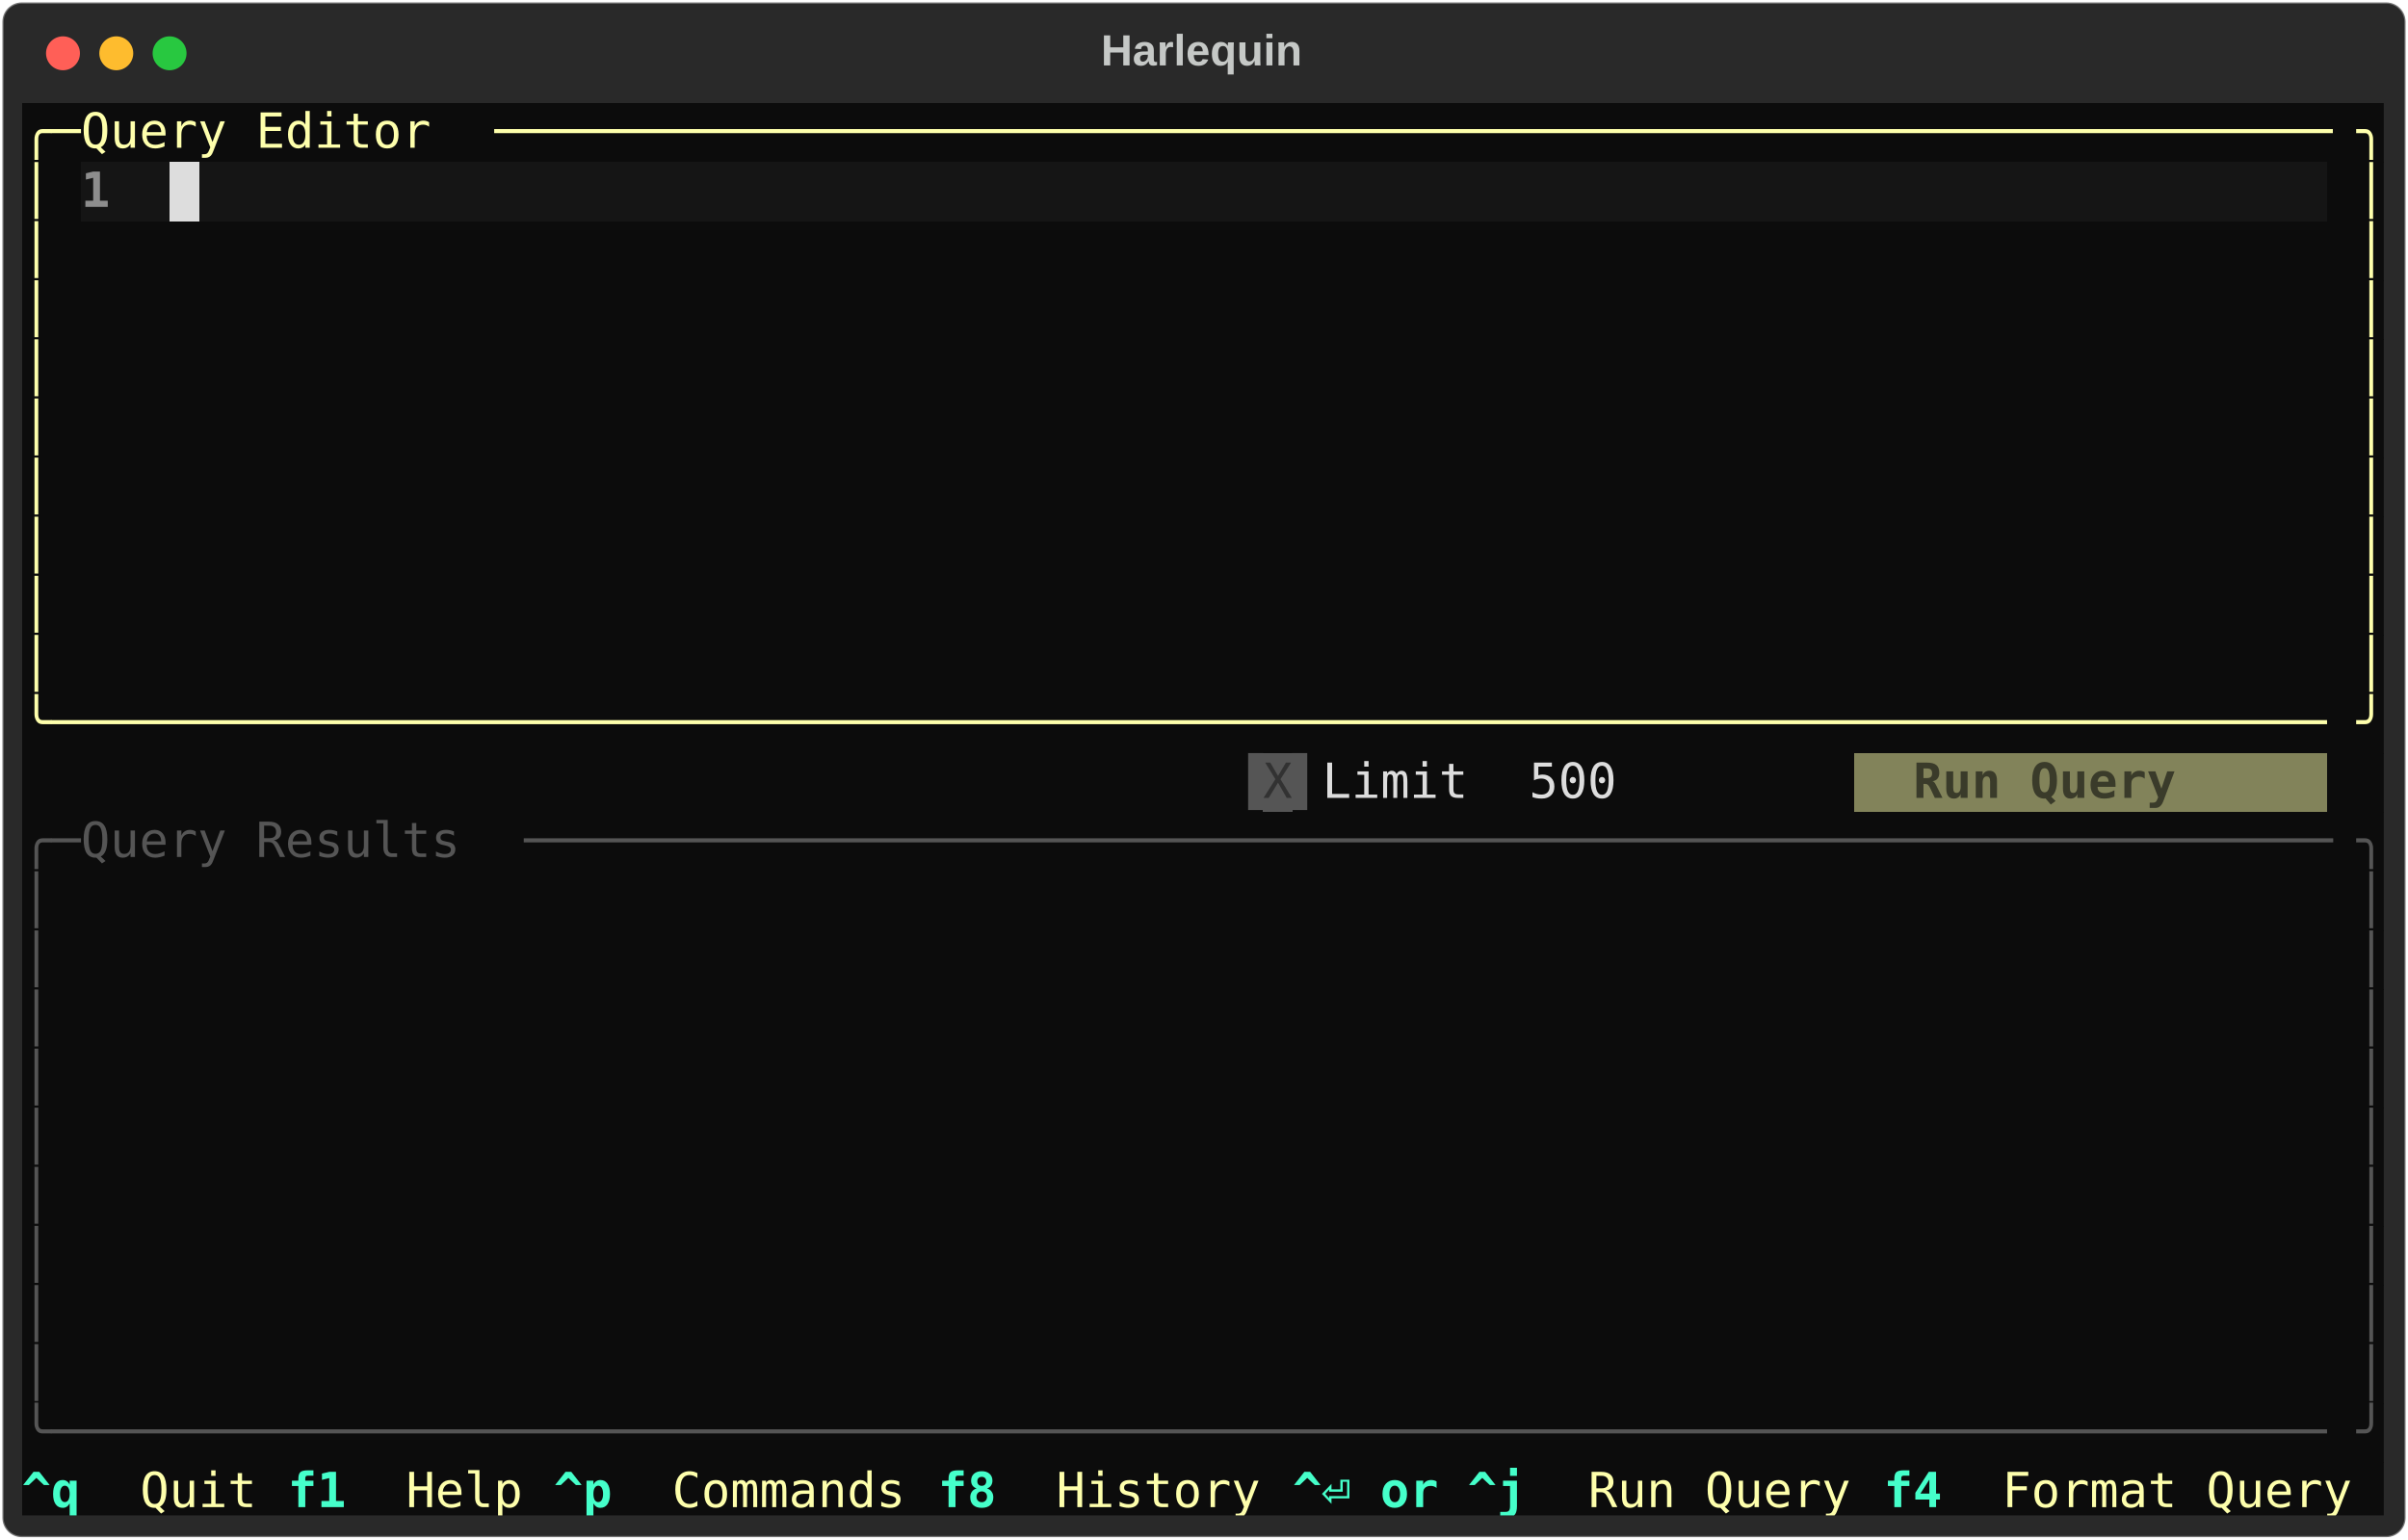
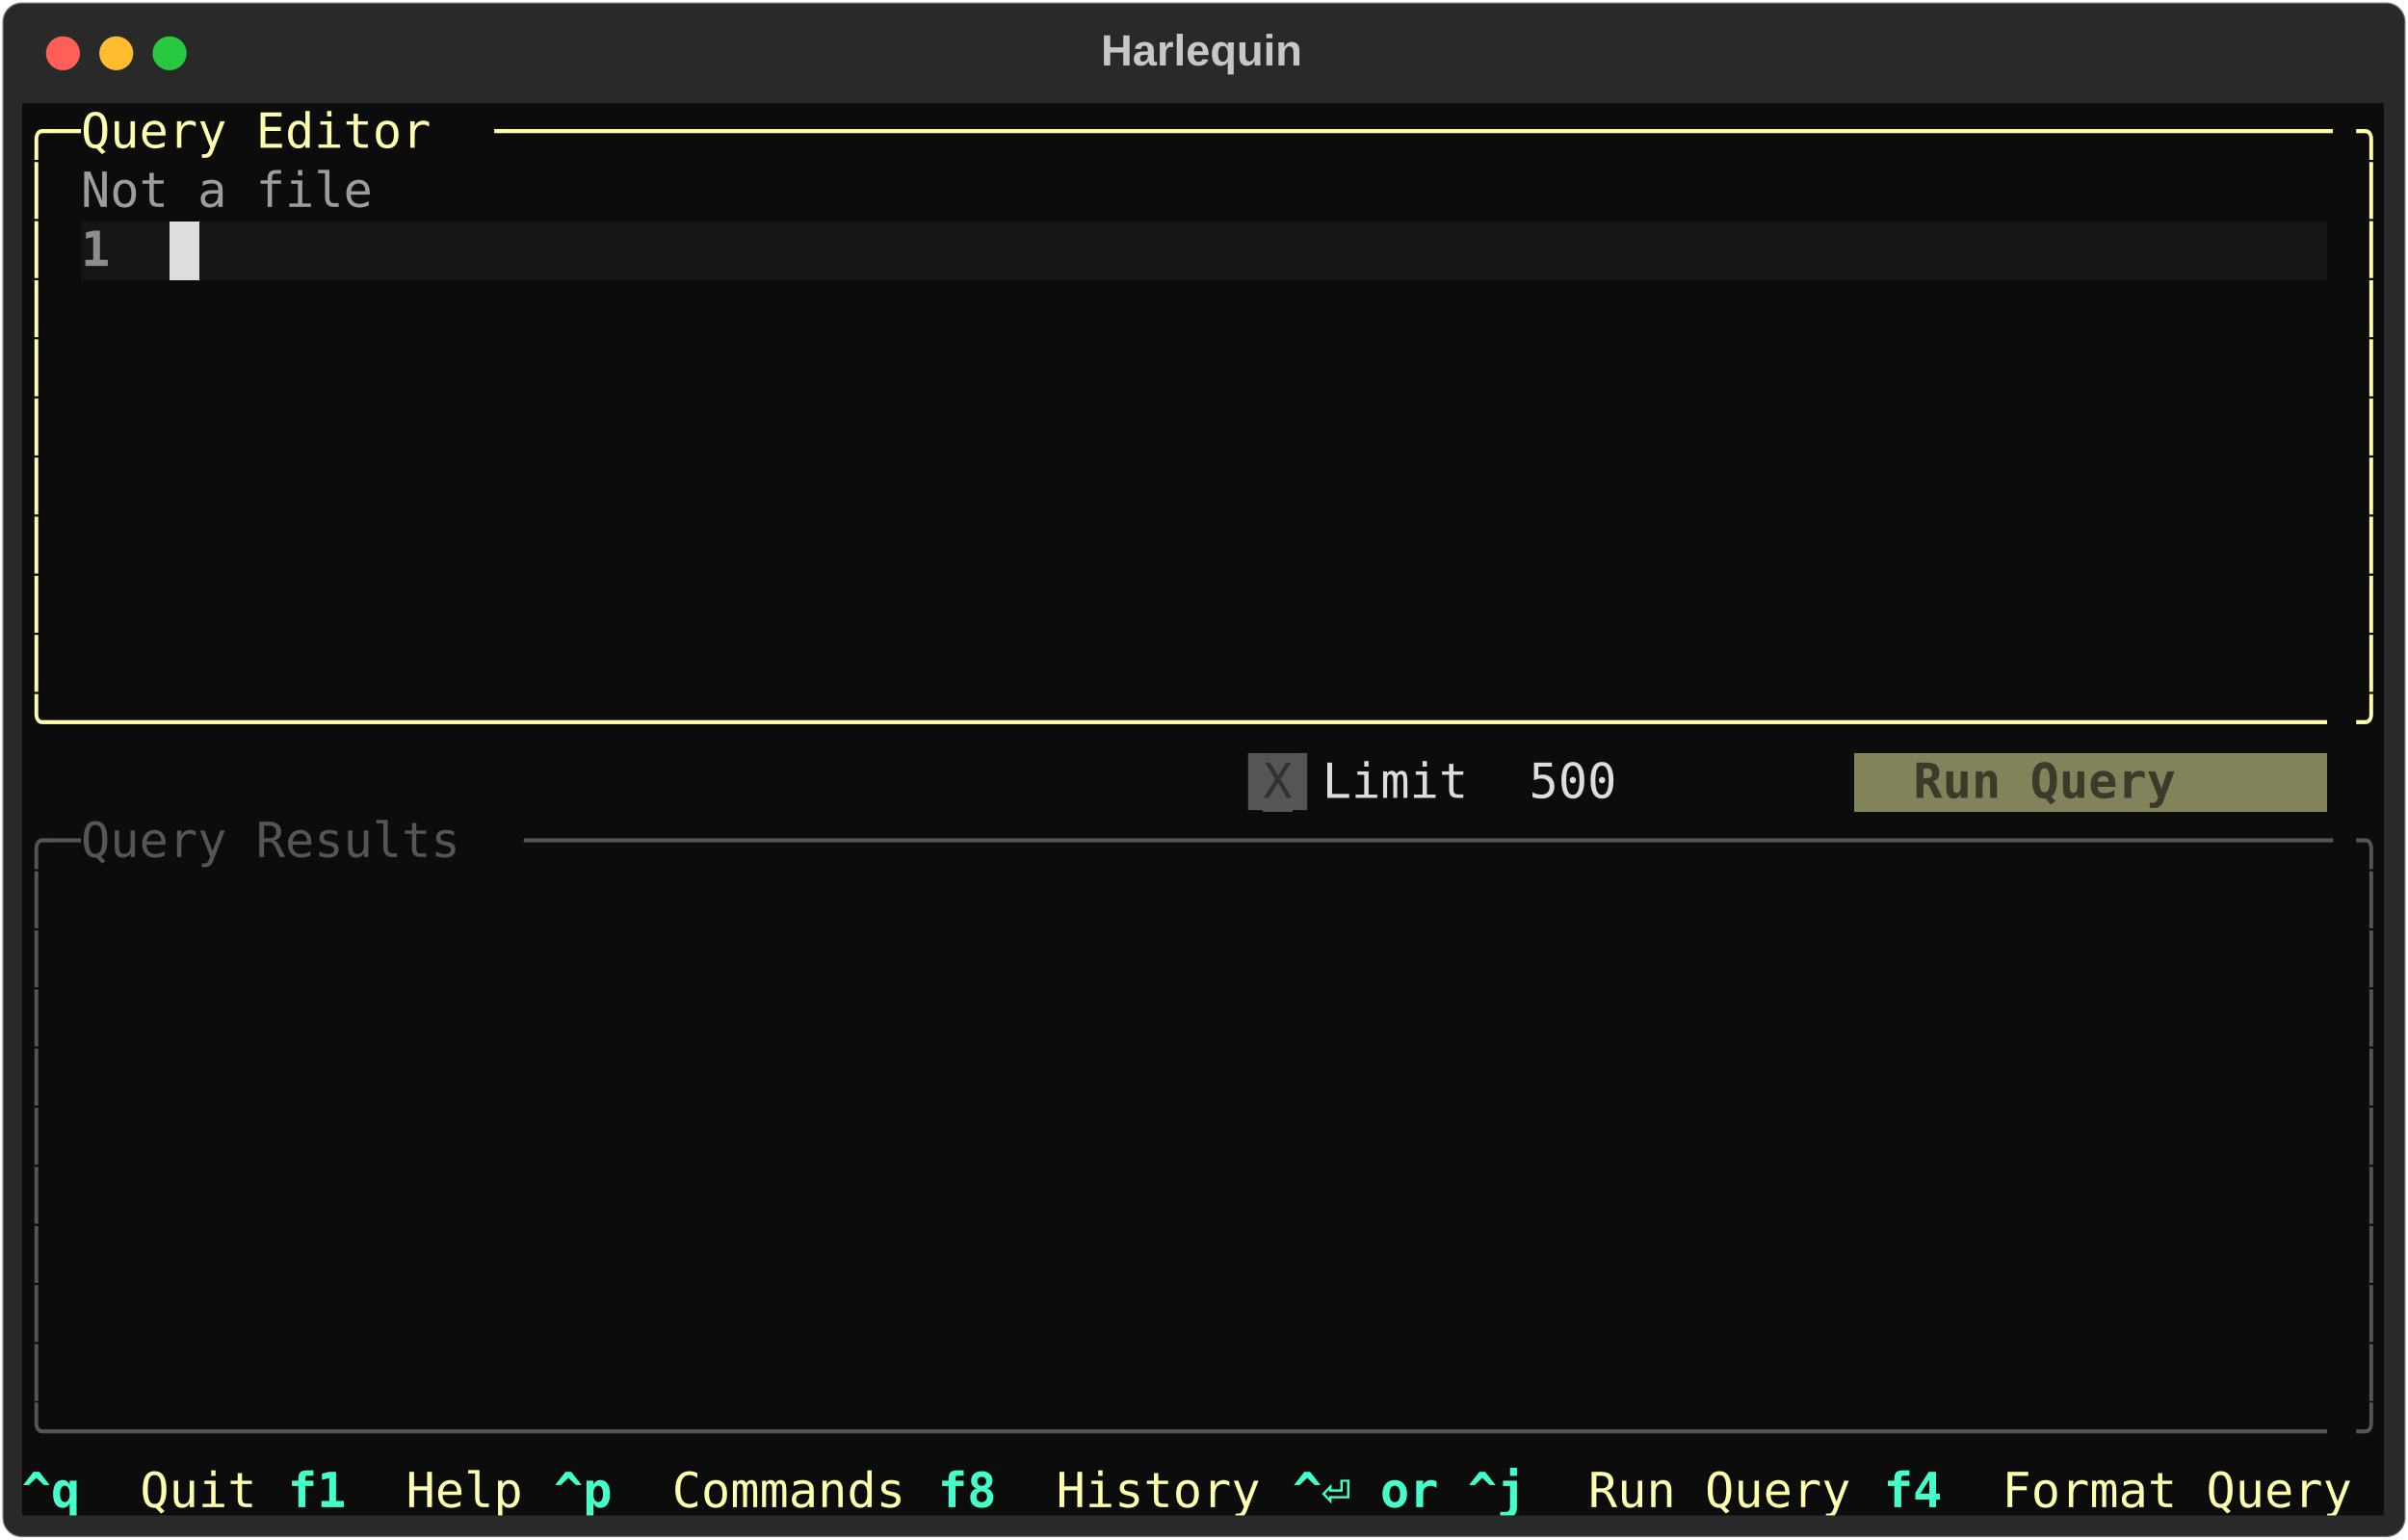
<svg xmlns="http://www.w3.org/2000/svg" class="rich-terminal" viewBox="0 0 994 635.6">
  <style>

    @font-face {
        font-family: "Fira Code";
        src: local("FiraCode-Regular"),
                url("https://cdnjs.cloudflare.com/ajax/libs/firacode/6.2.0/woff2/FiraCode-Regular.woff2") format("woff2"),
                url("https://cdnjs.cloudflare.com/ajax/libs/firacode/6.2.0/woff/FiraCode-Regular.woff") format("woff");
        font-style: normal;
        font-weight: 400;
    }
    @font-face {
        font-family: "Fira Code";
        src: local("FiraCode-Bold"),
                url("https://cdnjs.cloudflare.com/ajax/libs/firacode/6.2.0/woff2/FiraCode-Bold.woff2") format("woff2"),
                url("https://cdnjs.cloudflare.com/ajax/libs/firacode/6.2.0/woff/FiraCode-Bold.woff") format("woff");
        font-style: bold;
        font-weight: 700;
    }

    .terminal-matrix {
        font-family: Fira Code, monospace;
        font-size: 20px;
        line-height: 24.4px;
        font-variant-east-asian: full-width;
    }

    .terminal-title {
        font-size: 18px;
        font-weight: bold;
        font-family: arial;
    }

    .terminal-r1 { fill: #feffac }
.terminal-r2 { fill: #c5c8c6 }
- .terminal-r3 { fill: #8d8d8d;font-weight: bold }
- .terminal-r4 { fill: #0c0c0c }
- .terminal-r5 { fill: #dddddd }
- .terminal-r6 { fill: #555555 }
- .terminal-r7 { fill: #323232 }
- .terminal-r8 { fill: #3a3b2a;font-weight: bold }
- .terminal-r9 { fill: #45ffca;font-weight: bold }
+ .terminal-r3 { fill: #9d9d9d }
+ .terminal-r4 { fill: #8d8d8d;font-weight: bold }
+ .terminal-r5 { fill: #0c0c0c }
+ .terminal-r6 { fill: #dddddd }
+ .terminal-r7 { fill: #555555 }
+ .terminal-r8 { fill: #323232 }
+ .terminal-r9 { fill: #3a3b2a;font-weight: bold }
+ .terminal-r10 { fill: #45ffca;font-weight: bold }
    </style>
  <defs>
    <clipPath id="terminal-clip-terminal">
      <rect x="0" y="0" width="975.0" height="584.6" />
    </clipPath>
    <clipPath id="terminal-line-0">
      <rect x="0" y="1.5" width="976" height="24.65" />
    </clipPath>
    <clipPath id="terminal-line-1">
      <rect x="0" y="25.9" width="976" height="24.65" />
    </clipPath>
    <clipPath id="terminal-line-2">
      <rect x="0" y="50.3" width="976" height="24.65" />
    </clipPath>
    <clipPath id="terminal-line-3">
      <rect x="0" y="74.7" width="976" height="24.65" />
    </clipPath>
    <clipPath id="terminal-line-4">
      <rect x="0" y="99.1" width="976" height="24.65" />
    </clipPath>
    <clipPath id="terminal-line-5">
      <rect x="0" y="123.5" width="976" height="24.65" />
    </clipPath>
    <clipPath id="terminal-line-6">
      <rect x="0" y="147.9" width="976" height="24.65" />
    </clipPath>
    <clipPath id="terminal-line-7">
      <rect x="0" y="172.3" width="976" height="24.65" />
    </clipPath>
    <clipPath id="terminal-line-8">
      <rect x="0" y="196.7" width="976" height="24.65" />
    </clipPath>
    <clipPath id="terminal-line-9">
      <rect x="0" y="221.1" width="976" height="24.65" />
    </clipPath>
    <clipPath id="terminal-line-10">
      <rect x="0" y="245.5" width="976" height="24.65" />
    </clipPath>
    <clipPath id="terminal-line-11">
      <rect x="0" y="269.9" width="976" height="24.65" />
    </clipPath>
    <clipPath id="terminal-line-12">
      <rect x="0" y="294.3" width="976" height="24.65" />
    </clipPath>
    <clipPath id="terminal-line-13">
      <rect x="0" y="318.7" width="976" height="24.65" />
    </clipPath>
    <clipPath id="terminal-line-14">
      <rect x="0" y="343.1" width="976" height="24.65" />
    </clipPath>
    <clipPath id="terminal-line-15">
      <rect x="0" y="367.5" width="976" height="24.65" />
    </clipPath>
    <clipPath id="terminal-line-16">
      <rect x="0" y="391.9" width="976" height="24.65" />
    </clipPath>
    <clipPath id="terminal-line-17">
      <rect x="0" y="416.3" width="976" height="24.65" />
    </clipPath>
    <clipPath id="terminal-line-18">
      <rect x="0" y="440.7" width="976" height="24.65" />
    </clipPath>
    <clipPath id="terminal-line-19">
      <rect x="0" y="465.1" width="976" height="24.65" />
    </clipPath>
    <clipPath id="terminal-line-20">
      <rect x="0" y="489.5" width="976" height="24.65" />
    </clipPath>
    <clipPath id="terminal-line-21">
      <rect x="0" y="513.9" width="976" height="24.65" />
    </clipPath>
    <clipPath id="terminal-line-22">
      <rect x="0" y="538.3" width="976" height="24.65" />
    </clipPath>
  </defs>
  <rect fill="#292929" stroke="rgba(255,255,255,0.35)" stroke-width="1" x="1" y="1" width="992" height="633.6" rx="8" />
  <text class="terminal-title" fill="#c5c8c6" text-anchor="middle" x="496" y="27">Harlequin</text>
  <g transform="translate(26,22)">
    <circle cx="0" cy="0" r="7" fill="#ff5f57" />
    <circle cx="22" cy="0" r="7" fill="#febc2e" />
    <circle cx="44" cy="0" r="7" fill="#28c840" />
  </g>
  <g transform="translate(9, 41)" clip-path="url(#terminal-clip-terminal)">
    <rect fill="#0c0c0c" x="0" y="1.5" width="12.2" height="24.65" shape-rendering="crispEdges" />
    <rect fill="#0c0c0c" x="12.2" y="1.5" width="12.2" height="24.65" shape-rendering="crispEdges" />
    <rect fill="#0c0c0c" x="24.4" y="1.5" width="170.8" height="24.65" shape-rendering="crispEdges" />
    <rect fill="#0c0c0c" x="195.2" y="1.5" width="768.6" height="24.65" shape-rendering="crispEdges" />
    <rect fill="#0c0c0c" x="963.8" y="1.5" width="12.2" height="24.65" shape-rendering="crispEdges" />
    <rect fill="#0c0c0c" x="0" y="25.9" width="12.2" height="24.65" shape-rendering="crispEdges" />
    <rect fill="#0c0c0c" x="12.2" y="25.9" width="12.2" height="24.65" shape-rendering="crispEdges" />
-     <rect fill="#151515" x="24.4" y="25.9" width="36.6" height="24.65" shape-rendering="crispEdges" />
-     <rect fill="#dddddd" x="61" y="25.9" width="12.2" height="24.65" shape-rendering="crispEdges" />
-     <rect fill="#151515" x="73.2" y="25.9" width="878.4" height="24.65" shape-rendering="crispEdges" />
+     <rect fill="#0c0c0c" x="24.4" y="25.9" width="122" height="24.65" shape-rendering="crispEdges" />
+     <rect fill="#0c0c0c" x="146.4" y="25.9" width="805.2" height="24.65" shape-rendering="crispEdges" />
    <rect fill="#0c0c0c" x="951.6" y="25.9" width="12.2" height="24.65" shape-rendering="crispEdges" />
    <rect fill="#0c0c0c" x="963.8" y="25.9" width="12.2" height="24.65" shape-rendering="crispEdges" />
    <rect fill="#0c0c0c" x="0" y="50.3" width="12.2" height="24.65" shape-rendering="crispEdges" />
    <rect fill="#0c0c0c" x="12.2" y="50.3" width="12.2" height="24.65" shape-rendering="crispEdges" />
-     <rect fill="#0c0c0c" x="24.4" y="50.3" width="927.2" height="24.65" shape-rendering="crispEdges" />
+     <rect fill="#151515" x="24.4" y="50.3" width="36.6" height="24.65" shape-rendering="crispEdges" />
+     <rect fill="#dddddd" x="61" y="50.3" width="12.2" height="24.65" shape-rendering="crispEdges" />
+     <rect fill="#151515" x="73.2" y="50.3" width="878.4" height="24.65" shape-rendering="crispEdges" />
    <rect fill="#0c0c0c" x="951.6" y="50.3" width="12.2" height="24.65" shape-rendering="crispEdges" />
    <rect fill="#0c0c0c" x="963.8" y="50.3" width="12.2" height="24.65" shape-rendering="crispEdges" />
    <rect fill="#0c0c0c" x="0" y="74.7" width="12.2" height="24.65" shape-rendering="crispEdges" />
    <rect fill="#0c0c0c" x="12.2" y="74.7" width="12.2" height="24.65" shape-rendering="crispEdges" />
    <rect fill="#0c0c0c" x="24.4" y="74.7" width="927.2" height="24.65" shape-rendering="crispEdges" />
    <rect fill="#0c0c0c" x="951.6" y="74.7" width="12.2" height="24.65" shape-rendering="crispEdges" />
    <rect fill="#0c0c0c" x="963.8" y="74.7" width="12.2" height="24.65" shape-rendering="crispEdges" />
    <rect fill="#0c0c0c" x="0" y="99.1" width="12.2" height="24.65" shape-rendering="crispEdges" />
    <rect fill="#0c0c0c" x="12.2" y="99.1" width="12.2" height="24.65" shape-rendering="crispEdges" />
    <rect fill="#0c0c0c" x="24.4" y="99.1" width="927.2" height="24.65" shape-rendering="crispEdges" />
    <rect fill="#0c0c0c" x="951.6" y="99.1" width="12.2" height="24.65" shape-rendering="crispEdges" />
    <rect fill="#0c0c0c" x="963.8" y="99.1" width="12.2" height="24.65" shape-rendering="crispEdges" />
    <rect fill="#0c0c0c" x="0" y="123.5" width="12.2" height="24.65" shape-rendering="crispEdges" />
    <rect fill="#0c0c0c" x="12.2" y="123.5" width="12.2" height="24.65" shape-rendering="crispEdges" />
    <rect fill="#0c0c0c" x="24.4" y="123.5" width="927.2" height="24.65" shape-rendering="crispEdges" />
    <rect fill="#0c0c0c" x="951.6" y="123.5" width="12.2" height="24.65" shape-rendering="crispEdges" />
    <rect fill="#0c0c0c" x="963.8" y="123.5" width="12.2" height="24.65" shape-rendering="crispEdges" />
    <rect fill="#0c0c0c" x="0" y="147.9" width="12.2" height="24.65" shape-rendering="crispEdges" />
    <rect fill="#0c0c0c" x="12.2" y="147.9" width="12.2" height="24.65" shape-rendering="crispEdges" />
    <rect fill="#0c0c0c" x="24.4" y="147.9" width="927.2" height="24.65" shape-rendering="crispEdges" />
    <rect fill="#0c0c0c" x="951.6" y="147.9" width="12.2" height="24.65" shape-rendering="crispEdges" />
    <rect fill="#0c0c0c" x="963.8" y="147.9" width="12.2" height="24.65" shape-rendering="crispEdges" />
    <rect fill="#0c0c0c" x="0" y="172.3" width="12.2" height="24.65" shape-rendering="crispEdges" />
    <rect fill="#0c0c0c" x="12.2" y="172.3" width="12.2" height="24.65" shape-rendering="crispEdges" />
    <rect fill="#0c0c0c" x="24.4" y="172.3" width="927.2" height="24.65" shape-rendering="crispEdges" />
    <rect fill="#0c0c0c" x="951.6" y="172.3" width="12.2" height="24.65" shape-rendering="crispEdges" />
    <rect fill="#0c0c0c" x="963.8" y="172.3" width="12.2" height="24.65" shape-rendering="crispEdges" />
    <rect fill="#0c0c0c" x="0" y="196.7" width="12.2" height="24.65" shape-rendering="crispEdges" />
    <rect fill="#0c0c0c" x="12.2" y="196.7" width="12.2" height="24.65" shape-rendering="crispEdges" />
    <rect fill="#0c0c0c" x="24.4" y="196.7" width="927.2" height="24.65" shape-rendering="crispEdges" />
    <rect fill="#0c0c0c" x="951.6" y="196.7" width="12.2" height="24.65" shape-rendering="crispEdges" />
    <rect fill="#0c0c0c" x="963.8" y="196.7" width="12.2" height="24.65" shape-rendering="crispEdges" />
    <rect fill="#0c0c0c" x="0" y="221.1" width="12.2" height="24.65" shape-rendering="crispEdges" />
    <rect fill="#0c0c0c" x="12.2" y="221.1" width="12.2" height="24.65" shape-rendering="crispEdges" />
    <rect fill="#0c0c0c" x="24.4" y="221.1" width="927.2" height="24.65" shape-rendering="crispEdges" />
    <rect fill="#0c0c0c" x="951.6" y="221.1" width="12.2" height="24.65" shape-rendering="crispEdges" />
    <rect fill="#0c0c0c" x="963.8" y="221.1" width="12.2" height="24.65" shape-rendering="crispEdges" />
    <rect fill="#0c0c0c" x="0" y="245.5" width="12.2" height="24.65" shape-rendering="crispEdges" />
    <rect fill="#0c0c0c" x="12.2" y="245.5" width="951.6" height="24.65" shape-rendering="crispEdges" />
    <rect fill="#0c0c0c" x="963.8" y="245.5" width="12.2" height="24.65" shape-rendering="crispEdges" />
    <rect fill="#0c0c0c" x="0" y="269.9" width="500.2" height="24.65" shape-rendering="crispEdges" />
    <rect fill="#0c0c0c" x="500.2" y="269.9" width="12.2" height="24.65" shape-rendering="crispEdges" />
    <rect fill="#555555" x="512.4" y="269.9" width="12.2" height="24.65" shape-rendering="crispEdges" />
    <rect fill="#0c0c0c" x="524.6" y="269.9" width="12.2" height="24.65" shape-rendering="crispEdges" />
    <rect fill="#0c0c0c" x="536.8" y="269.9" width="85.4" height="24.65" shape-rendering="crispEdges" />
    <rect fill="#0c0c0c" x="622.2" y="269.9" width="36.6" height="24.65" shape-rendering="crispEdges" />
    <rect fill="#0c0c0c" x="658.8" y="269.9" width="48.8" height="24.65" shape-rendering="crispEdges" />
    <rect fill="#0c0c0c" x="707.6" y="269.9" width="48.8" height="24.65" shape-rendering="crispEdges" />
    <rect fill="#82835a" x="756.4" y="269.9" width="24.4" height="24.65" shape-rendering="crispEdges" />
    <rect fill="#82835a" x="780.8" y="269.9" width="134.2" height="24.65" shape-rendering="crispEdges" />
    <rect fill="#82835a" x="915" y="269.9" width="36.6" height="24.65" shape-rendering="crispEdges" />
    <rect fill="#0c0c0c" x="951.6" y="269.9" width="24.4" height="24.65" shape-rendering="crispEdges" />
    <rect fill="#0c0c0c" x="0" y="294.3" width="12.2" height="24.65" shape-rendering="crispEdges" />
    <rect fill="#0c0c0c" x="12.2" y="294.3" width="12.2" height="24.65" shape-rendering="crispEdges" />
    <rect fill="#0c0c0c" x="24.4" y="294.3" width="183" height="24.65" shape-rendering="crispEdges" />
    <rect fill="#0c0c0c" x="207.4" y="294.3" width="756.4" height="24.65" shape-rendering="crispEdges" />
    <rect fill="#0c0c0c" x="963.8" y="294.3" width="12.2" height="24.65" shape-rendering="crispEdges" />
    <rect fill="#0c0c0c" x="0" y="318.7" width="12.2" height="24.65" shape-rendering="crispEdges" />
    <rect fill="#0c0c0c" x="12.2" y="318.7" width="951.6" height="24.65" shape-rendering="crispEdges" />
    <rect fill="#0c0c0c" x="963.8" y="318.7" width="12.2" height="24.65" shape-rendering="crispEdges" />
    <rect fill="#0c0c0c" x="0" y="343.1" width="12.2" height="24.65" shape-rendering="crispEdges" />
    <rect fill="#0c0c0c" x="12.2" y="343.1" width="951.6" height="24.65" shape-rendering="crispEdges" />
    <rect fill="#0c0c0c" x="963.8" y="343.1" width="12.2" height="24.65" shape-rendering="crispEdges" />
    <rect fill="#0c0c0c" x="0" y="367.5" width="12.2" height="24.65" shape-rendering="crispEdges" />
    <rect fill="#0c0c0c" x="12.2" y="367.5" width="951.6" height="24.65" shape-rendering="crispEdges" />
    <rect fill="#0c0c0c" x="963.8" y="367.5" width="12.2" height="24.65" shape-rendering="crispEdges" />
    <rect fill="#0c0c0c" x="0" y="391.9" width="12.2" height="24.65" shape-rendering="crispEdges" />
    <rect fill="#0c0c0c" x="12.2" y="391.9" width="951.6" height="24.65" shape-rendering="crispEdges" />
    <rect fill="#0c0c0c" x="963.8" y="391.9" width="12.2" height="24.65" shape-rendering="crispEdges" />
    <rect fill="#0c0c0c" x="0" y="416.3" width="12.2" height="24.65" shape-rendering="crispEdges" />
    <rect fill="#0c0c0c" x="12.2" y="416.3" width="951.6" height="24.65" shape-rendering="crispEdges" />
    <rect fill="#0c0c0c" x="963.8" y="416.3" width="12.2" height="24.65" shape-rendering="crispEdges" />
    <rect fill="#0c0c0c" x="0" y="440.7" width="12.2" height="24.65" shape-rendering="crispEdges" />
    <rect fill="#0c0c0c" x="12.2" y="440.7" width="951.6" height="24.65" shape-rendering="crispEdges" />
    <rect fill="#0c0c0c" x="963.8" y="440.7" width="12.2" height="24.65" shape-rendering="crispEdges" />
    <rect fill="#0c0c0c" x="0" y="465.1" width="12.2" height="24.65" shape-rendering="crispEdges" />
    <rect fill="#0c0c0c" x="12.2" y="465.1" width="951.6" height="24.65" shape-rendering="crispEdges" />
    <rect fill="#0c0c0c" x="963.8" y="465.1" width="12.2" height="24.65" shape-rendering="crispEdges" />
    <rect fill="#0c0c0c" x="0" y="489.5" width="12.2" height="24.65" shape-rendering="crispEdges" />
    <rect fill="#0c0c0c" x="12.2" y="489.5" width="951.6" height="24.65" shape-rendering="crispEdges" />
    <rect fill="#0c0c0c" x="963.8" y="489.5" width="12.2" height="24.65" shape-rendering="crispEdges" />
    <rect fill="#0c0c0c" x="0" y="513.9" width="12.2" height="24.65" shape-rendering="crispEdges" />
    <rect fill="#0c0c0c" x="12.2" y="513.9" width="951.6" height="24.65" shape-rendering="crispEdges" />
    <rect fill="#0c0c0c" x="963.8" y="513.9" width="12.2" height="24.65" shape-rendering="crispEdges" />
    <rect fill="#0c0c0c" x="0" y="538.3" width="12.2" height="24.65" shape-rendering="crispEdges" />
    <rect fill="#0c0c0c" x="12.2" y="538.3" width="951.6" height="24.65" shape-rendering="crispEdges" />
    <rect fill="#0c0c0c" x="963.8" y="538.3" width="12.2" height="24.65" shape-rendering="crispEdges" />
    <rect fill="#0c0c0c" x="0" y="562.7" width="48.8" height="24.65" shape-rendering="crispEdges" />
    <rect fill="#0c0c0c" x="48.8" y="562.7" width="61" height="24.65" shape-rendering="crispEdges" />
    <rect fill="#0c0c0c" x="109.8" y="562.7" width="48.8" height="24.65" shape-rendering="crispEdges" />
    <rect fill="#0c0c0c" x="158.6" y="562.7" width="61" height="24.65" shape-rendering="crispEdges" />
    <rect fill="#0c0c0c" x="219.6" y="562.7" width="48.8" height="24.65" shape-rendering="crispEdges" />
    <rect fill="#0c0c0c" x="268.4" y="562.7" width="109.8" height="24.65" shape-rendering="crispEdges" />
    <rect fill="#0c0c0c" x="378.2" y="562.7" width="48.8" height="24.65" shape-rendering="crispEdges" />
    <rect fill="#0c0c0c" x="427" y="562.7" width="97.6" height="24.65" shape-rendering="crispEdges" />
    <rect fill="#0c0c0c" x="524.6" y="562.7" width="122" height="24.65" shape-rendering="crispEdges" />
    <rect fill="#0c0c0c" x="646.6" y="562.7" width="122" height="24.65" shape-rendering="crispEdges" />
    <rect fill="#0c0c0c" x="768.6" y="562.7" width="48.8" height="24.65" shape-rendering="crispEdges" />
    <rect fill="#0c0c0c" x="817.4" y="562.7" width="158.6" height="24.65" shape-rendering="crispEdges" />
    <g class="terminal-matrix">
      <text class="terminal-r1" x="0" y="20" textLength="12.2" clip-path="url(#terminal-line-0)">╭</text>
      <text class="terminal-r1" x="12.2" y="20" textLength="12.2" clip-path="url(#terminal-line-0)">─</text>
      <text class="terminal-r1" x="24.4" y="20" textLength="170.8" clip-path="url(#terminal-line-0)"> Query Editor </text>
      <text class="terminal-r1" x="195.2" y="20" textLength="768.6" clip-path="url(#terminal-line-0)">───────────────────────────────────────────────────────────────</text>
      <text class="terminal-r1" x="963.8" y="20" textLength="12.2" clip-path="url(#terminal-line-0)">╮</text>
      <text class="terminal-r2" x="976" y="20" textLength="12.2" clip-path="url(#terminal-line-0)">
</text>
      <text class="terminal-r1" x="0" y="44.4" textLength="12.2" clip-path="url(#terminal-line-1)">│</text>
-       <text class="terminal-r3" x="24.4" y="44.4" textLength="36.6" clip-path="url(#terminal-line-1)">1  </text>
+       <text class="terminal-r3" x="24.4" y="44.4" textLength="122" clip-path="url(#terminal-line-1)">Not a file</text>
      <text class="terminal-r1" x="963.8" y="44.4" textLength="12.2" clip-path="url(#terminal-line-1)">│</text>
      <text class="terminal-r2" x="976" y="44.4" textLength="12.2" clip-path="url(#terminal-line-1)">
</text>
      <text class="terminal-r1" x="0" y="68.8" textLength="12.2" clip-path="url(#terminal-line-2)">│</text>
+       <text class="terminal-r4" x="24.4" y="68.8" textLength="36.6" clip-path="url(#terminal-line-2)">1  </text>
      <text class="terminal-r1" x="963.8" y="68.8" textLength="12.2" clip-path="url(#terminal-line-2)">│</text>
      <text class="terminal-r2" x="976" y="68.8" textLength="12.2" clip-path="url(#terminal-line-2)">
</text>
      <text class="terminal-r1" x="0" y="93.2" textLength="12.2" clip-path="url(#terminal-line-3)">│</text>
      <text class="terminal-r1" x="963.8" y="93.2" textLength="12.2" clip-path="url(#terminal-line-3)">│</text>
      <text class="terminal-r2" x="976" y="93.2" textLength="12.2" clip-path="url(#terminal-line-3)">
</text>
      <text class="terminal-r1" x="0" y="117.6" textLength="12.2" clip-path="url(#terminal-line-4)">│</text>
      <text class="terminal-r1" x="963.8" y="117.6" textLength="12.2" clip-path="url(#terminal-line-4)">│</text>
      <text class="terminal-r2" x="976" y="117.6" textLength="12.2" clip-path="url(#terminal-line-4)">
</text>
      <text class="terminal-r1" x="0" y="142" textLength="12.2" clip-path="url(#terminal-line-5)">│</text>
      <text class="terminal-r1" x="963.8" y="142" textLength="12.2" clip-path="url(#terminal-line-5)">│</text>
      <text class="terminal-r2" x="976" y="142" textLength="12.2" clip-path="url(#terminal-line-5)">
</text>
      <text class="terminal-r1" x="0" y="166.4" textLength="12.2" clip-path="url(#terminal-line-6)">│</text>
      <text class="terminal-r1" x="963.8" y="166.4" textLength="12.2" clip-path="url(#terminal-line-6)">│</text>
      <text class="terminal-r2" x="976" y="166.4" textLength="12.2" clip-path="url(#terminal-line-6)">
</text>
      <text class="terminal-r1" x="0" y="190.8" textLength="12.2" clip-path="url(#terminal-line-7)">│</text>
      <text class="terminal-r1" x="963.8" y="190.8" textLength="12.2" clip-path="url(#terminal-line-7)">│</text>
      <text class="terminal-r2" x="976" y="190.8" textLength="12.2" clip-path="url(#terminal-line-7)">
</text>
      <text class="terminal-r1" x="0" y="215.2" textLength="12.2" clip-path="url(#terminal-line-8)">│</text>
      <text class="terminal-r1" x="963.8" y="215.2" textLength="12.2" clip-path="url(#terminal-line-8)">│</text>
      <text class="terminal-r2" x="976" y="215.2" textLength="12.2" clip-path="url(#terminal-line-8)">
</text>
      <text class="terminal-r1" x="0" y="239.6" textLength="12.2" clip-path="url(#terminal-line-9)">│</text>
      <text class="terminal-r1" x="963.8" y="239.6" textLength="12.2" clip-path="url(#terminal-line-9)">│</text>
      <text class="terminal-r2" x="976" y="239.6" textLength="12.2" clip-path="url(#terminal-line-9)">
</text>
      <text class="terminal-r1" x="0" y="264" textLength="12.2" clip-path="url(#terminal-line-10)">╰</text>
      <text class="terminal-r1" x="12.2" y="264" textLength="951.6" clip-path="url(#terminal-line-10)">──────────────────────────────────────────────────────────────────────────────</text>
      <text class="terminal-r1" x="963.8" y="264" textLength="12.2" clip-path="url(#terminal-line-10)">╯</text>
      <text class="terminal-r2" x="976" y="264" textLength="12.2" clip-path="url(#terminal-line-10)">
</text>
-       <text class="terminal-r6" x="500.2" y="288.4" textLength="12.2" clip-path="url(#terminal-line-11)">▐</text>
-       <text class="terminal-r7" x="512.4" y="288.4" textLength="12.2" clip-path="url(#terminal-line-11)">X</text>
-       <text class="terminal-r6" x="524.6" y="288.4" textLength="12.2" clip-path="url(#terminal-line-11)">▌</text>
-       <text class="terminal-r5" x="536.8" y="288.4" textLength="85.4" clip-path="url(#terminal-line-11)"> Limit </text>
-       <text class="terminal-r5" x="622.2" y="288.4" textLength="36.6" clip-path="url(#terminal-line-11)">500</text>
-       <text class="terminal-r8" x="780.8" y="288.4" textLength="134.2" clip-path="url(#terminal-line-11)"> Run Query </text>
+       <text class="terminal-r7" x="500.2" y="288.4" textLength="12.2" clip-path="url(#terminal-line-11)">▐</text>
+       <text class="terminal-r8" x="512.4" y="288.4" textLength="12.2" clip-path="url(#terminal-line-11)">X</text>
+       <text class="terminal-r7" x="524.6" y="288.4" textLength="12.2" clip-path="url(#terminal-line-11)">▌</text>
+       <text class="terminal-r6" x="536.8" y="288.4" textLength="85.4" clip-path="url(#terminal-line-11)"> Limit </text>
+       <text class="terminal-r6" x="622.2" y="288.4" textLength="36.6" clip-path="url(#terminal-line-11)">500</text>
+       <text class="terminal-r9" x="780.8" y="288.4" textLength="134.2" clip-path="url(#terminal-line-11)"> Run Query </text>
      <text class="terminal-r2" x="976" y="288.4" textLength="12.2" clip-path="url(#terminal-line-11)">
</text>
-       <text class="terminal-r6" x="0" y="312.8" textLength="12.2" clip-path="url(#terminal-line-12)">╭</text>
-       <text class="terminal-r6" x="12.2" y="312.8" textLength="12.2" clip-path="url(#terminal-line-12)">─</text>
-       <text class="terminal-r6" x="24.4" y="312.8" textLength="183" clip-path="url(#terminal-line-12)"> Query Results </text>
-       <text class="terminal-r6" x="207.4" y="312.8" textLength="756.4" clip-path="url(#terminal-line-12)">──────────────────────────────────────────────────────────────</text>
-       <text class="terminal-r6" x="963.8" y="312.8" textLength="12.2" clip-path="url(#terminal-line-12)">╮</text>
+       <text class="terminal-r7" x="0" y="312.8" textLength="12.2" clip-path="url(#terminal-line-12)">╭</text>
+       <text class="terminal-r7" x="12.2" y="312.8" textLength="12.2" clip-path="url(#terminal-line-12)">─</text>
+       <text class="terminal-r7" x="24.4" y="312.8" textLength="183" clip-path="url(#terminal-line-12)"> Query Results </text>
+       <text class="terminal-r7" x="207.4" y="312.8" textLength="756.4" clip-path="url(#terminal-line-12)">──────────────────────────────────────────────────────────────</text>
+       <text class="terminal-r7" x="963.8" y="312.8" textLength="12.2" clip-path="url(#terminal-line-12)">╮</text>
      <text class="terminal-r2" x="976" y="312.8" textLength="12.2" clip-path="url(#terminal-line-12)">
</text>
-       <text class="terminal-r6" x="0" y="337.2" textLength="12.2" clip-path="url(#terminal-line-13)">│</text>
-       <text class="terminal-r6" x="963.8" y="337.2" textLength="12.2" clip-path="url(#terminal-line-13)">│</text>
+       <text class="terminal-r7" x="0" y="337.2" textLength="12.2" clip-path="url(#terminal-line-13)">│</text>
+       <text class="terminal-r7" x="963.8" y="337.2" textLength="12.2" clip-path="url(#terminal-line-13)">│</text>
      <text class="terminal-r2" x="976" y="337.2" textLength="12.2" clip-path="url(#terminal-line-13)">
</text>
-       <text class="terminal-r6" x="0" y="361.6" textLength="12.2" clip-path="url(#terminal-line-14)">│</text>
-       <text class="terminal-r6" x="963.8" y="361.6" textLength="12.2" clip-path="url(#terminal-line-14)">│</text>
+       <text class="terminal-r7" x="0" y="361.6" textLength="12.2" clip-path="url(#terminal-line-14)">│</text>
+       <text class="terminal-r7" x="963.8" y="361.6" textLength="12.2" clip-path="url(#terminal-line-14)">│</text>
      <text class="terminal-r2" x="976" y="361.6" textLength="12.2" clip-path="url(#terminal-line-14)">
</text>
-       <text class="terminal-r6" x="0" y="386" textLength="12.2" clip-path="url(#terminal-line-15)">│</text>
-       <text class="terminal-r6" x="963.8" y="386" textLength="12.2" clip-path="url(#terminal-line-15)">│</text>
+       <text class="terminal-r7" x="0" y="386" textLength="12.2" clip-path="url(#terminal-line-15)">│</text>
+       <text class="terminal-r7" x="963.8" y="386" textLength="12.2" clip-path="url(#terminal-line-15)">│</text>
      <text class="terminal-r2" x="976" y="386" textLength="12.2" clip-path="url(#terminal-line-15)">
</text>
-       <text class="terminal-r6" x="0" y="410.4" textLength="12.2" clip-path="url(#terminal-line-16)">│</text>
-       <text class="terminal-r6" x="963.8" y="410.4" textLength="12.2" clip-path="url(#terminal-line-16)">│</text>
+       <text class="terminal-r7" x="0" y="410.4" textLength="12.2" clip-path="url(#terminal-line-16)">│</text>
+       <text class="terminal-r7" x="963.8" y="410.4" textLength="12.2" clip-path="url(#terminal-line-16)">│</text>
      <text class="terminal-r2" x="976" y="410.4" textLength="12.2" clip-path="url(#terminal-line-16)">
</text>
-       <text class="terminal-r6" x="0" y="434.8" textLength="12.2" clip-path="url(#terminal-line-17)">│</text>
-       <text class="terminal-r6" x="963.8" y="434.8" textLength="12.2" clip-path="url(#terminal-line-17)">│</text>
+       <text class="terminal-r7" x="0" y="434.8" textLength="12.2" clip-path="url(#terminal-line-17)">│</text>
+       <text class="terminal-r7" x="963.8" y="434.8" textLength="12.2" clip-path="url(#terminal-line-17)">│</text>
      <text class="terminal-r2" x="976" y="434.8" textLength="12.2" clip-path="url(#terminal-line-17)">
</text>
-       <text class="terminal-r6" x="0" y="459.2" textLength="12.2" clip-path="url(#terminal-line-18)">│</text>
-       <text class="terminal-r6" x="963.8" y="459.2" textLength="12.2" clip-path="url(#terminal-line-18)">│</text>
+       <text class="terminal-r7" x="0" y="459.2" textLength="12.2" clip-path="url(#terminal-line-18)">│</text>
+       <text class="terminal-r7" x="963.8" y="459.2" textLength="12.2" clip-path="url(#terminal-line-18)">│</text>
      <text class="terminal-r2" x="976" y="459.2" textLength="12.2" clip-path="url(#terminal-line-18)">
</text>
-       <text class="terminal-r6" x="0" y="483.6" textLength="12.2" clip-path="url(#terminal-line-19)">│</text>
-       <text class="terminal-r6" x="963.8" y="483.6" textLength="12.2" clip-path="url(#terminal-line-19)">│</text>
+       <text class="terminal-r7" x="0" y="483.6" textLength="12.2" clip-path="url(#terminal-line-19)">│</text>
+       <text class="terminal-r7" x="963.8" y="483.6" textLength="12.2" clip-path="url(#terminal-line-19)">│</text>
      <text class="terminal-r2" x="976" y="483.6" textLength="12.2" clip-path="url(#terminal-line-19)">
</text>
-       <text class="terminal-r6" x="0" y="508" textLength="12.2" clip-path="url(#terminal-line-20)">│</text>
-       <text class="terminal-r6" x="963.8" y="508" textLength="12.2" clip-path="url(#terminal-line-20)">│</text>
+       <text class="terminal-r7" x="0" y="508" textLength="12.2" clip-path="url(#terminal-line-20)">│</text>
+       <text class="terminal-r7" x="963.8" y="508" textLength="12.2" clip-path="url(#terminal-line-20)">│</text>
      <text class="terminal-r2" x="976" y="508" textLength="12.2" clip-path="url(#terminal-line-20)">
</text>
-       <text class="terminal-r6" x="0" y="532.4" textLength="12.2" clip-path="url(#terminal-line-21)">│</text>
-       <text class="terminal-r6" x="963.8" y="532.4" textLength="12.2" clip-path="url(#terminal-line-21)">│</text>
+       <text class="terminal-r7" x="0" y="532.4" textLength="12.2" clip-path="url(#terminal-line-21)">│</text>
+       <text class="terminal-r7" x="963.8" y="532.4" textLength="12.2" clip-path="url(#terminal-line-21)">│</text>
      <text class="terminal-r2" x="976" y="532.4" textLength="12.2" clip-path="url(#terminal-line-21)">
</text>
-       <text class="terminal-r6" x="0" y="556.8" textLength="12.2" clip-path="url(#terminal-line-22)">╰</text>
-       <text class="terminal-r6" x="12.2" y="556.8" textLength="951.6" clip-path="url(#terminal-line-22)">──────────────────────────────────────────────────────────────────────────────</text>
-       <text class="terminal-r6" x="963.8" y="556.8" textLength="12.2" clip-path="url(#terminal-line-22)">╯</text>
+       <text class="terminal-r7" x="0" y="556.8" textLength="12.2" clip-path="url(#terminal-line-22)">╰</text>
+       <text class="terminal-r7" x="12.2" y="556.8" textLength="951.6" clip-path="url(#terminal-line-22)">──────────────────────────────────────────────────────────────────────────────</text>
+       <text class="terminal-r7" x="963.8" y="556.8" textLength="12.2" clip-path="url(#terminal-line-22)">╯</text>
      <text class="terminal-r2" x="976" y="556.8" textLength="12.2" clip-path="url(#terminal-line-22)">
</text>
-       <text class="terminal-r9" x="0" y="581.2" textLength="48.8" clip-path="url(#terminal-line-23)"> ^q </text>
+       <text class="terminal-r10" x="0" y="581.2" textLength="48.8" clip-path="url(#terminal-line-23)"> ^q </text>
      <text class="terminal-r1" x="48.8" y="581.2" textLength="61" clip-path="url(#terminal-line-23)">Quit </text>
-       <text class="terminal-r9" x="109.8" y="581.2" textLength="48.8" clip-path="url(#terminal-line-23)"> f1 </text>
+       <text class="terminal-r10" x="109.8" y="581.2" textLength="48.8" clip-path="url(#terminal-line-23)"> f1 </text>
      <text class="terminal-r1" x="158.6" y="581.2" textLength="61" clip-path="url(#terminal-line-23)">Help </text>
-       <text class="terminal-r9" x="219.6" y="581.2" textLength="48.8" clip-path="url(#terminal-line-23)"> ^p </text>
+       <text class="terminal-r10" x="219.6" y="581.2" textLength="48.8" clip-path="url(#terminal-line-23)"> ^p </text>
      <text class="terminal-r1" x="268.4" y="581.2" textLength="109.8" clip-path="url(#terminal-line-23)">Commands </text>
-       <text class="terminal-r9" x="378.2" y="581.2" textLength="48.8" clip-path="url(#terminal-line-23)"> f8 </text>
+       <text class="terminal-r10" x="378.2" y="581.2" textLength="48.8" clip-path="url(#terminal-line-23)"> f8 </text>
      <text class="terminal-r1" x="427" y="581.2" textLength="97.6" clip-path="url(#terminal-line-23)">History </text>
-       <text class="terminal-r9" x="524.6" y="581.2" textLength="122" clip-path="url(#terminal-line-23)"> ^⏎ or ^j </text>
+       <text class="terminal-r10" x="524.6" y="581.2" textLength="122" clip-path="url(#terminal-line-23)"> ^⏎ or ^j </text>
      <text class="terminal-r1" x="646.6" y="581.2" textLength="122" clip-path="url(#terminal-line-23)">Run Query </text>
-       <text class="terminal-r9" x="768.6" y="581.2" textLength="48.8" clip-path="url(#terminal-line-23)"> f4 </text>
+       <text class="terminal-r10" x="768.6" y="581.2" textLength="48.8" clip-path="url(#terminal-line-23)"> f4 </text>
      <text class="terminal-r1" x="817.4" y="581.2" textLength="158.6" clip-path="url(#terminal-line-23)">Format Query </text>
    </g>
  </g>
</svg>
